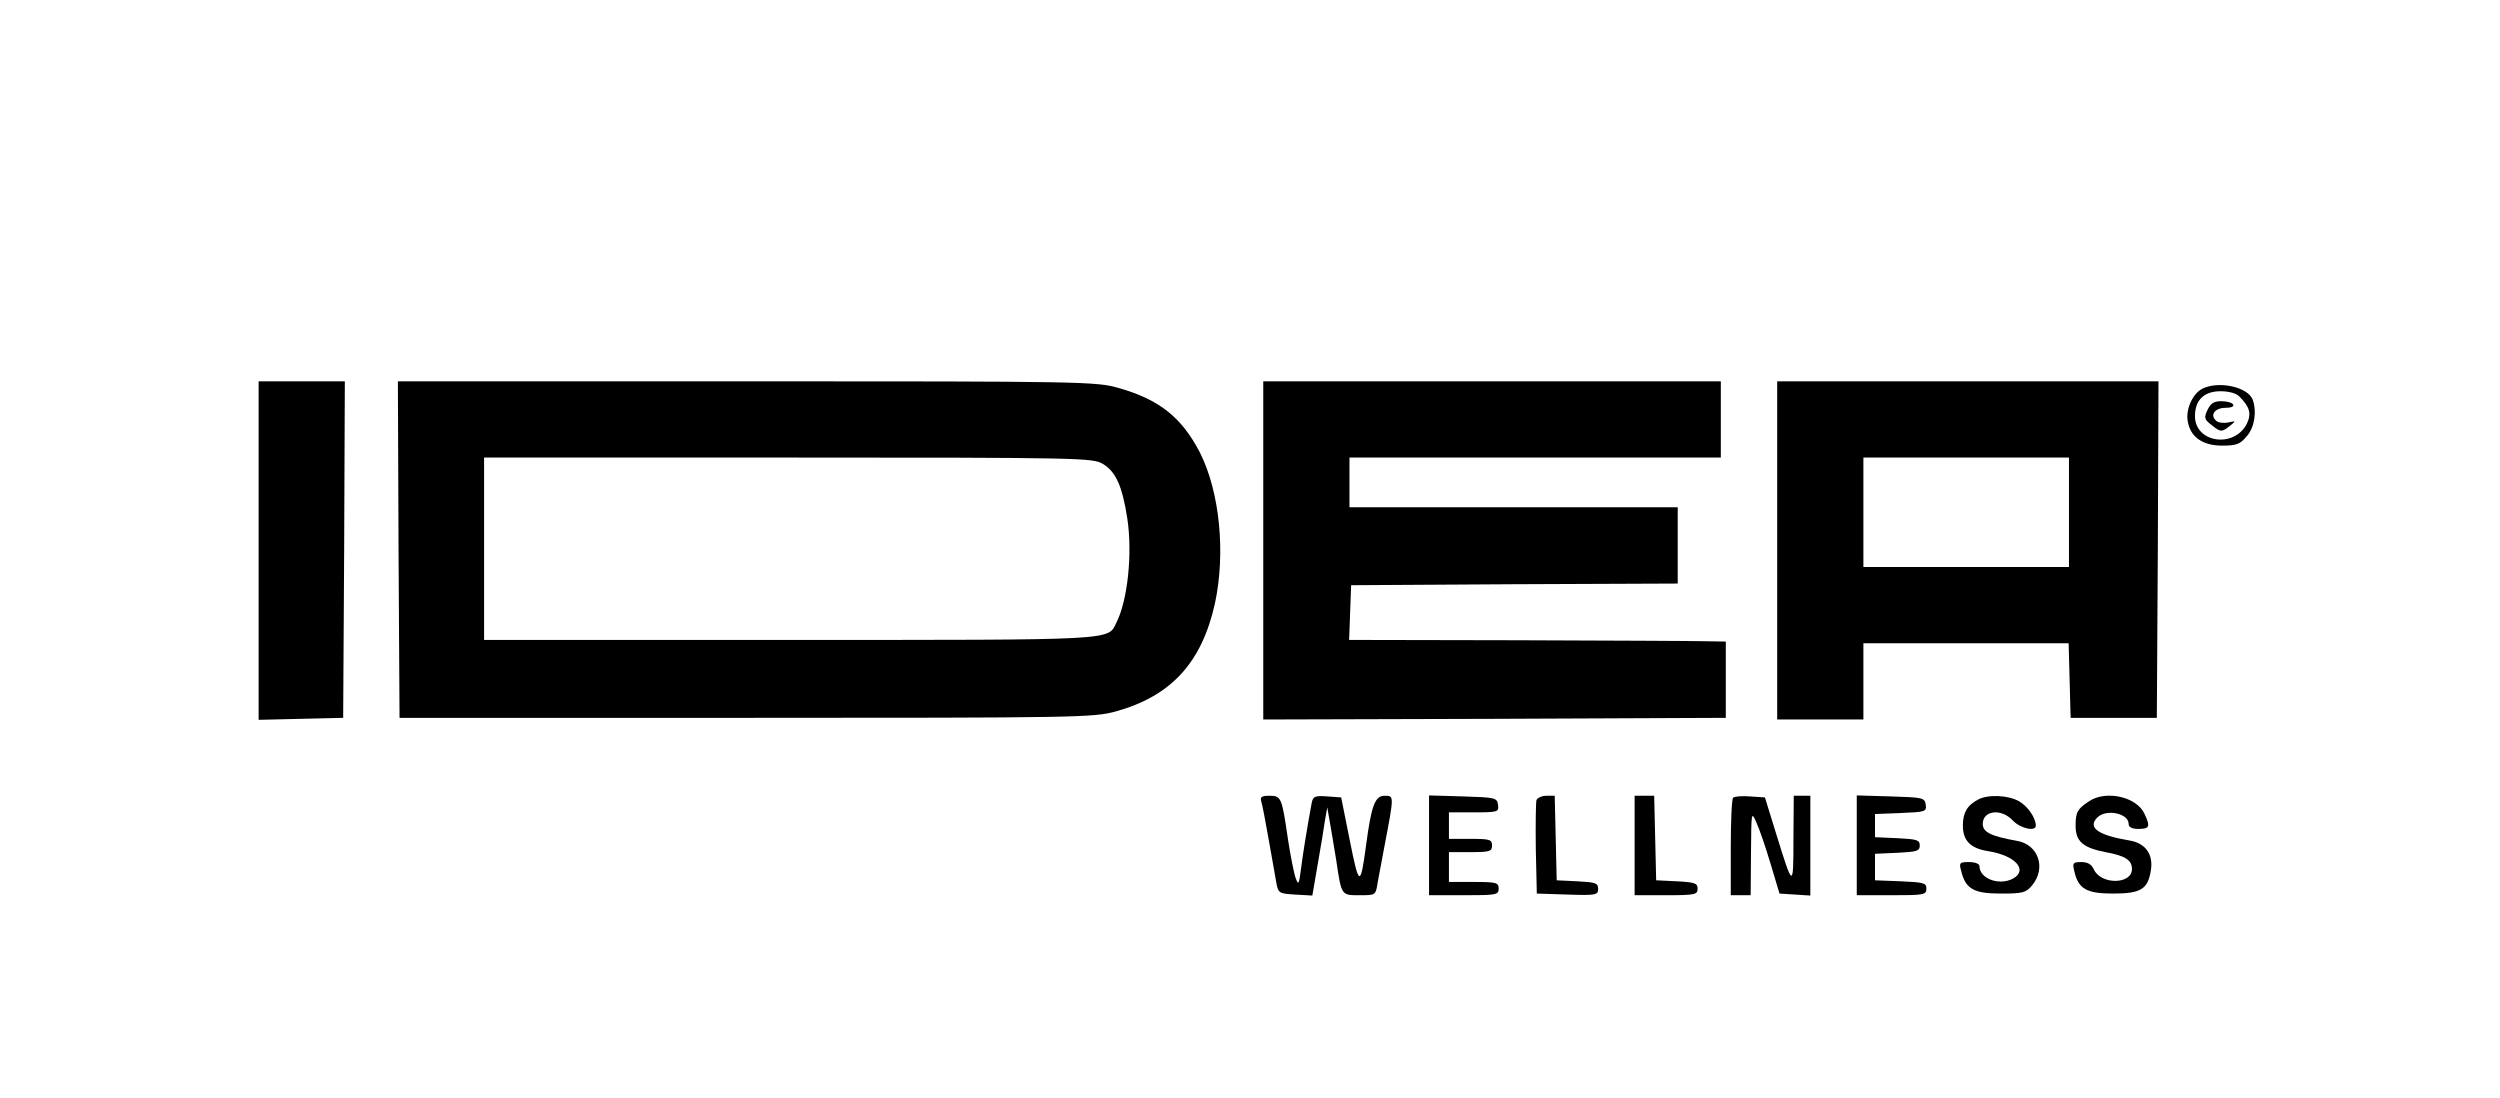
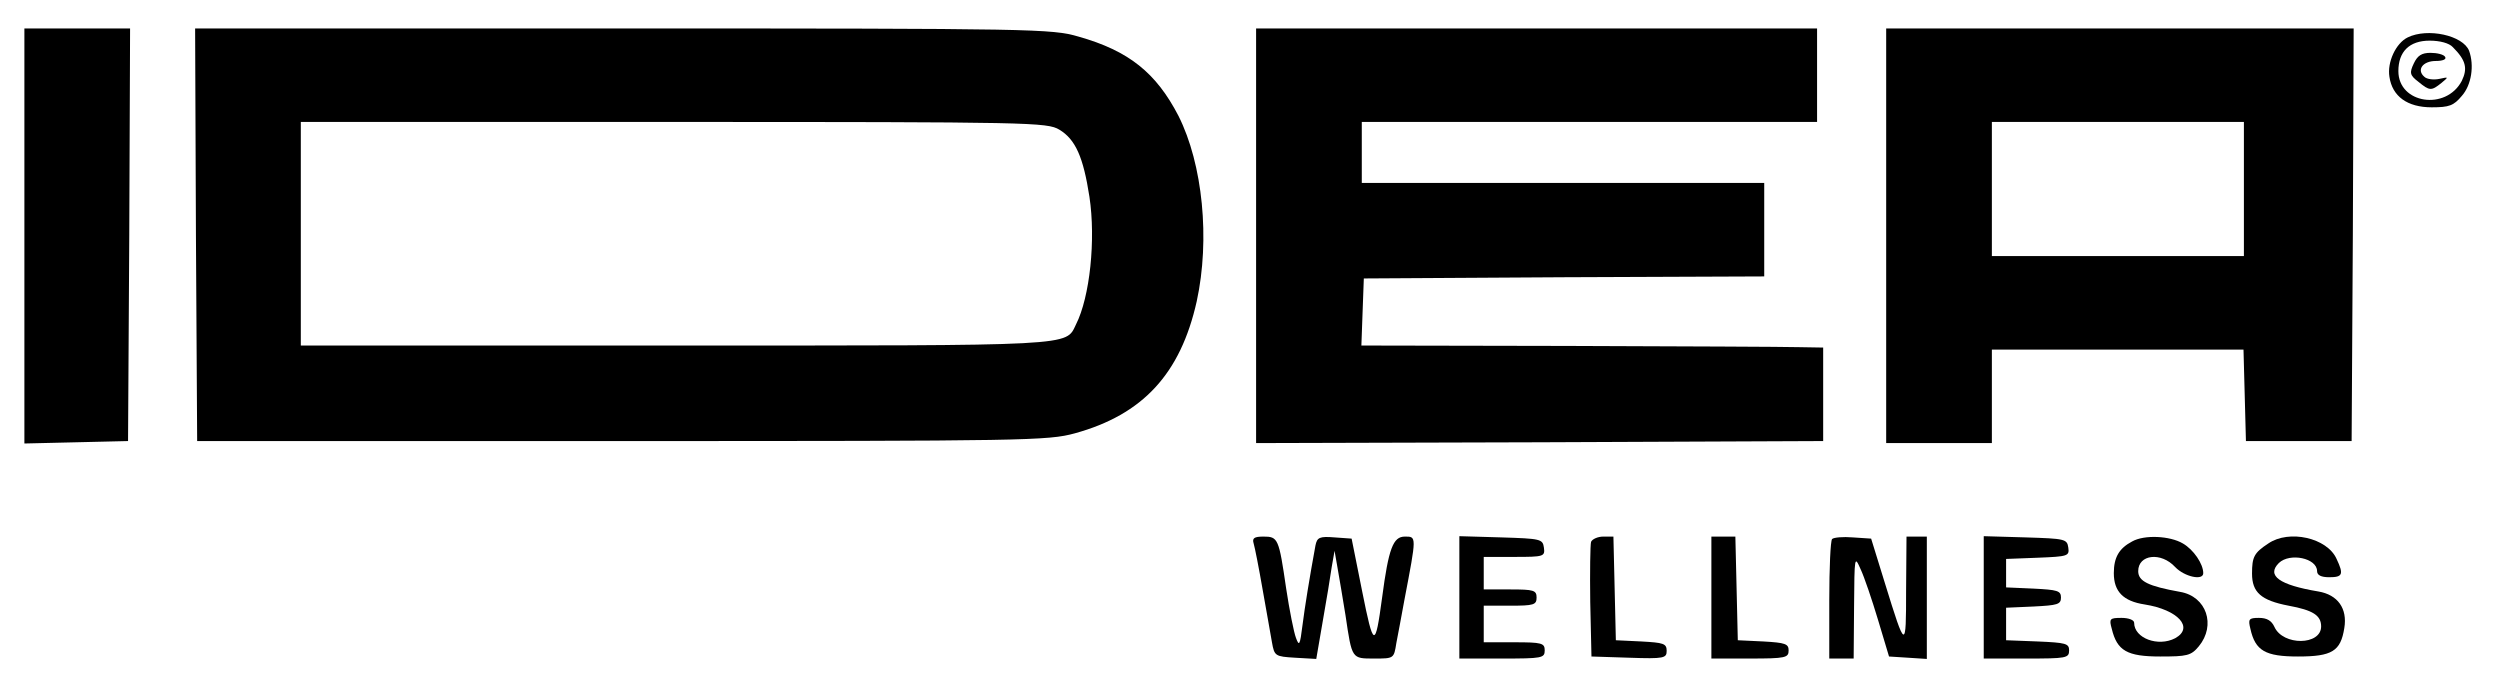
- <svg xmlns="http://www.w3.org/2000/svg" version="1.0" width="754pt" height="331pt" viewBox="0 0 754 331" preserveAspectRatio="xMidYMid meet">
+ <svg xmlns="http://www.w3.org/2000/svg" version="1.0" viewBox="72 108 615 168" preserveAspectRatio="xMidYMid meet">
  <g transform="translate(0,331) scale(0.1,-0.1)" fill="#000000" stroke="none">
    <path d="M780 1650 l0 -511 128 3 127 3 3 508 2 507 -130 0 -130 0 0 -510z" />
    <path d="M1202 1653 l3 -508 1045 0 c996 0 1048 1 1114 19 167 46 260 146 300 325 33 152 15 337 -45 456 -55 106 -122 160 -246 195 -65 19 -106 20 -1121 20 l-1052 0 2 -507z m2124 258 c40 -24 59 -68 74 -165 16 -106 1 -247 -33 -314 -26 -54 6 -52 -987 -52 l-920 0 0 275 0 275 918 0 c880 0 918 -1 948 -19z" />
    <path d="M3810 1650 l0 -510 698 2 697 3 0 115 0 115 -60 1 c-33 1 -289 2 -568 3 l-508 1 3 83 3 82 493 3 492 2 0 115 0 115 -495 0 -495 0 0 75 0 75 560 0 560 0 0 115 0 115 -690 0 -690 0 0 -510z" />
    <path d="M5360 1650 l0 -510 130 0 130 0 0 115 0 115 310 0 309 0 3 -112 3 -113 130 0 130 0 3 508 2 507 -575 0 -575 0 0 -510z m880 115 l0 -165 -310 0 -310 0 0 165 0 165 310 0 310 0 0 -165z" />
    <path d="M6643 2138 c-29 -14 -51 -61 -45 -97 7 -48 44 -75 104 -75 43 0 54 4 74 28 24 27 31 75 18 111 -15 38 -102 57 -151 33z m111 -24 c32 -32 37 -52 22 -83 -39 -74 -156 -56 -156 24 0 48 27 75 77 75 25 0 48 -6 57 -16z" />
    <path d="M6658 2074 c-11 -23 -10 -29 11 -45 28 -23 32 -23 57 -3 18 15 18 15 -5 10 -14 -3 -31 -1 -37 5 -20 17 -4 39 28 39 17 0 27 4 23 10 -3 6 -20 10 -36 10 -22 0 -32 -7 -41 -26z" />
    <path d="M3804 893 c3 -10 13 -61 22 -113 9 -52 20 -111 23 -130 6 -34 8 -35 57 -38 l52 -3 16 93 c9 51 19 111 22 133 l7 40 7 -40 c4 -22 13 -76 20 -119 16 -108 15 -106 71 -106 48 0 48 0 54 38 4 20 13 69 20 107 30 157 30 155 1 155 -29 0 -40 -29 -56 -150 -17 -126 -21 -125 -49 15 l-26 130 -42 3 c-37 3 -43 0 -47 -20 -15 -82 -26 -150 -32 -197 -6 -48 -8 -52 -16 -30 -5 13 -16 68 -24 121 -18 124 -20 128 -56 128 -23 0 -28 -4 -24 -17z" />
    <path d="M4310 760 l0 -150 105 0 c98 0 105 1 105 20 0 18 -7 20 -75 20 l-75 0 0 45 0 45 65 0 c58 0 65 2 65 20 0 18 -7 20 -65 20 l-65 0 0 40 0 40 76 0 c72 0 75 1 72 23 -3 21 -8 22 -105 25 l-103 3 0 -151z" />
    <path d="M4634 897 c-2 -7 -3 -74 -2 -148 l3 -134 93 -3 c86 -3 92 -1 92 17 0 18 -8 20 -62 23 l-63 3 -3 128 -3 127 -25 0 c-13 0 -27 -6 -30 -13z" />
    <path d="M4930 760 l0 -150 95 0 c88 0 95 2 95 20 0 16 -8 19 -62 22 l-63 3 -3 128 -3 127 -29 0 -30 0 0 -150z" />
    <path d="M5227 904 c-4 -4 -7 -72 -7 -151 l0 -143 30 0 30 0 1 128 c1 124 1 126 16 92 9 -19 28 -75 43 -125 l27 -90 47 -3 46 -3 0 150 0 151 -25 0 -25 0 -1 -132 c0 -148 -1 -148 -52 17 l-34 110 -45 3 c-24 2 -47 0 -51 -4z" />
    <path d="M5600 760 l0 -150 105 0 c98 0 105 1 105 20 0 17 -8 19 -77 22 l-78 3 0 40 0 40 68 3 c58 3 67 5 67 22 0 17 -9 19 -67 22 l-68 3 0 35 0 35 78 3 c74 3 78 4 75 25 -3 21 -8 22 -105 25 l-103 3 0 -151z" />
    <path d="M5965 898 c-32 -17 -45 -39 -45 -78 0 -45 23 -69 76 -77 82 -13 122 -57 75 -83 -42 -22 -101 0 -101 38 0 7 -14 12 -31 12 -29 0 -31 -2 -24 -27 13 -54 38 -68 119 -68 66 0 76 2 95 25 43 52 19 123 -46 134 -78 14 -103 26 -103 51 0 41 56 48 91 10 23 -24 69 -34 69 -15 0 23 -24 58 -50 73 -32 19 -95 22 -125 5z" />
    <path d="M6300 893 c-35 -23 -40 -33 -40 -74 0 -46 22 -66 90 -79 60 -11 80 -24 80 -51 0 -47 -94 -48 -115 -1 -7 15 -18 22 -38 22 -25 0 -27 -3 -21 -27 12 -54 37 -68 117 -68 84 0 105 13 114 70 8 48 -16 82 -64 90 -96 16 -128 39 -97 70 27 26 94 12 94 -20 0 -10 10 -15 30 -15 33 0 36 7 18 45 -23 52 -117 73 -168 38z" />
  </g>
</svg>
